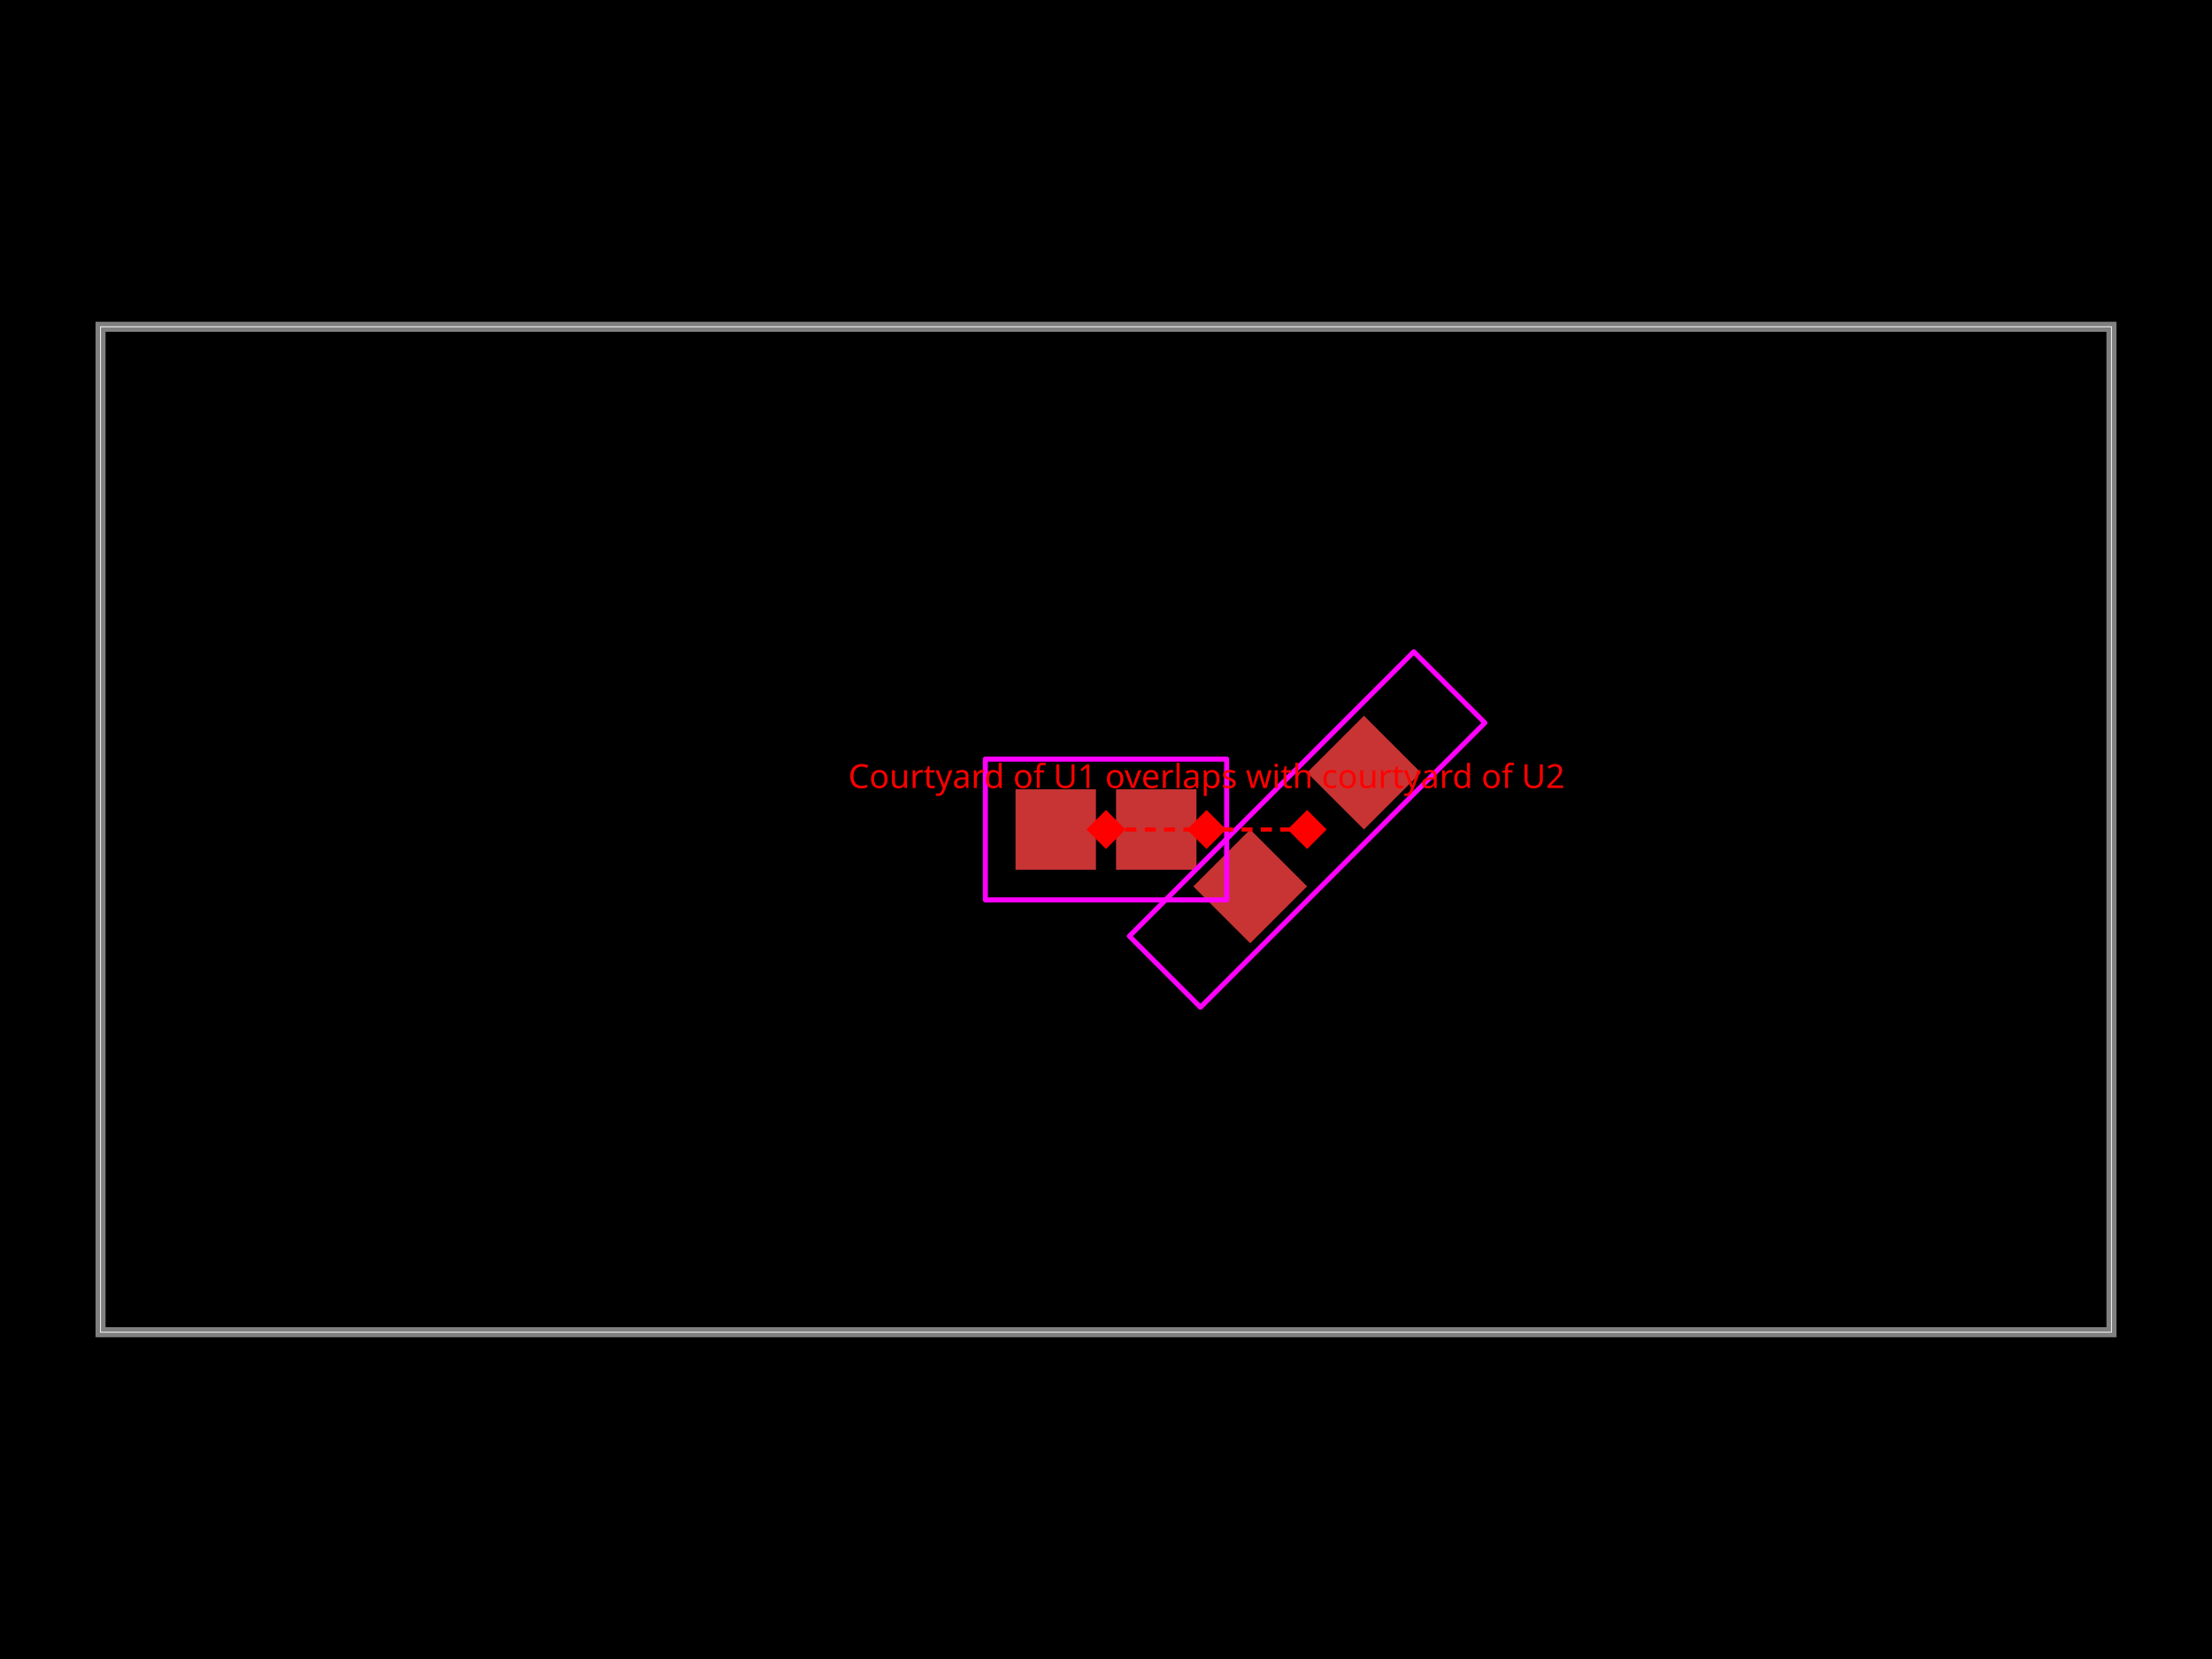
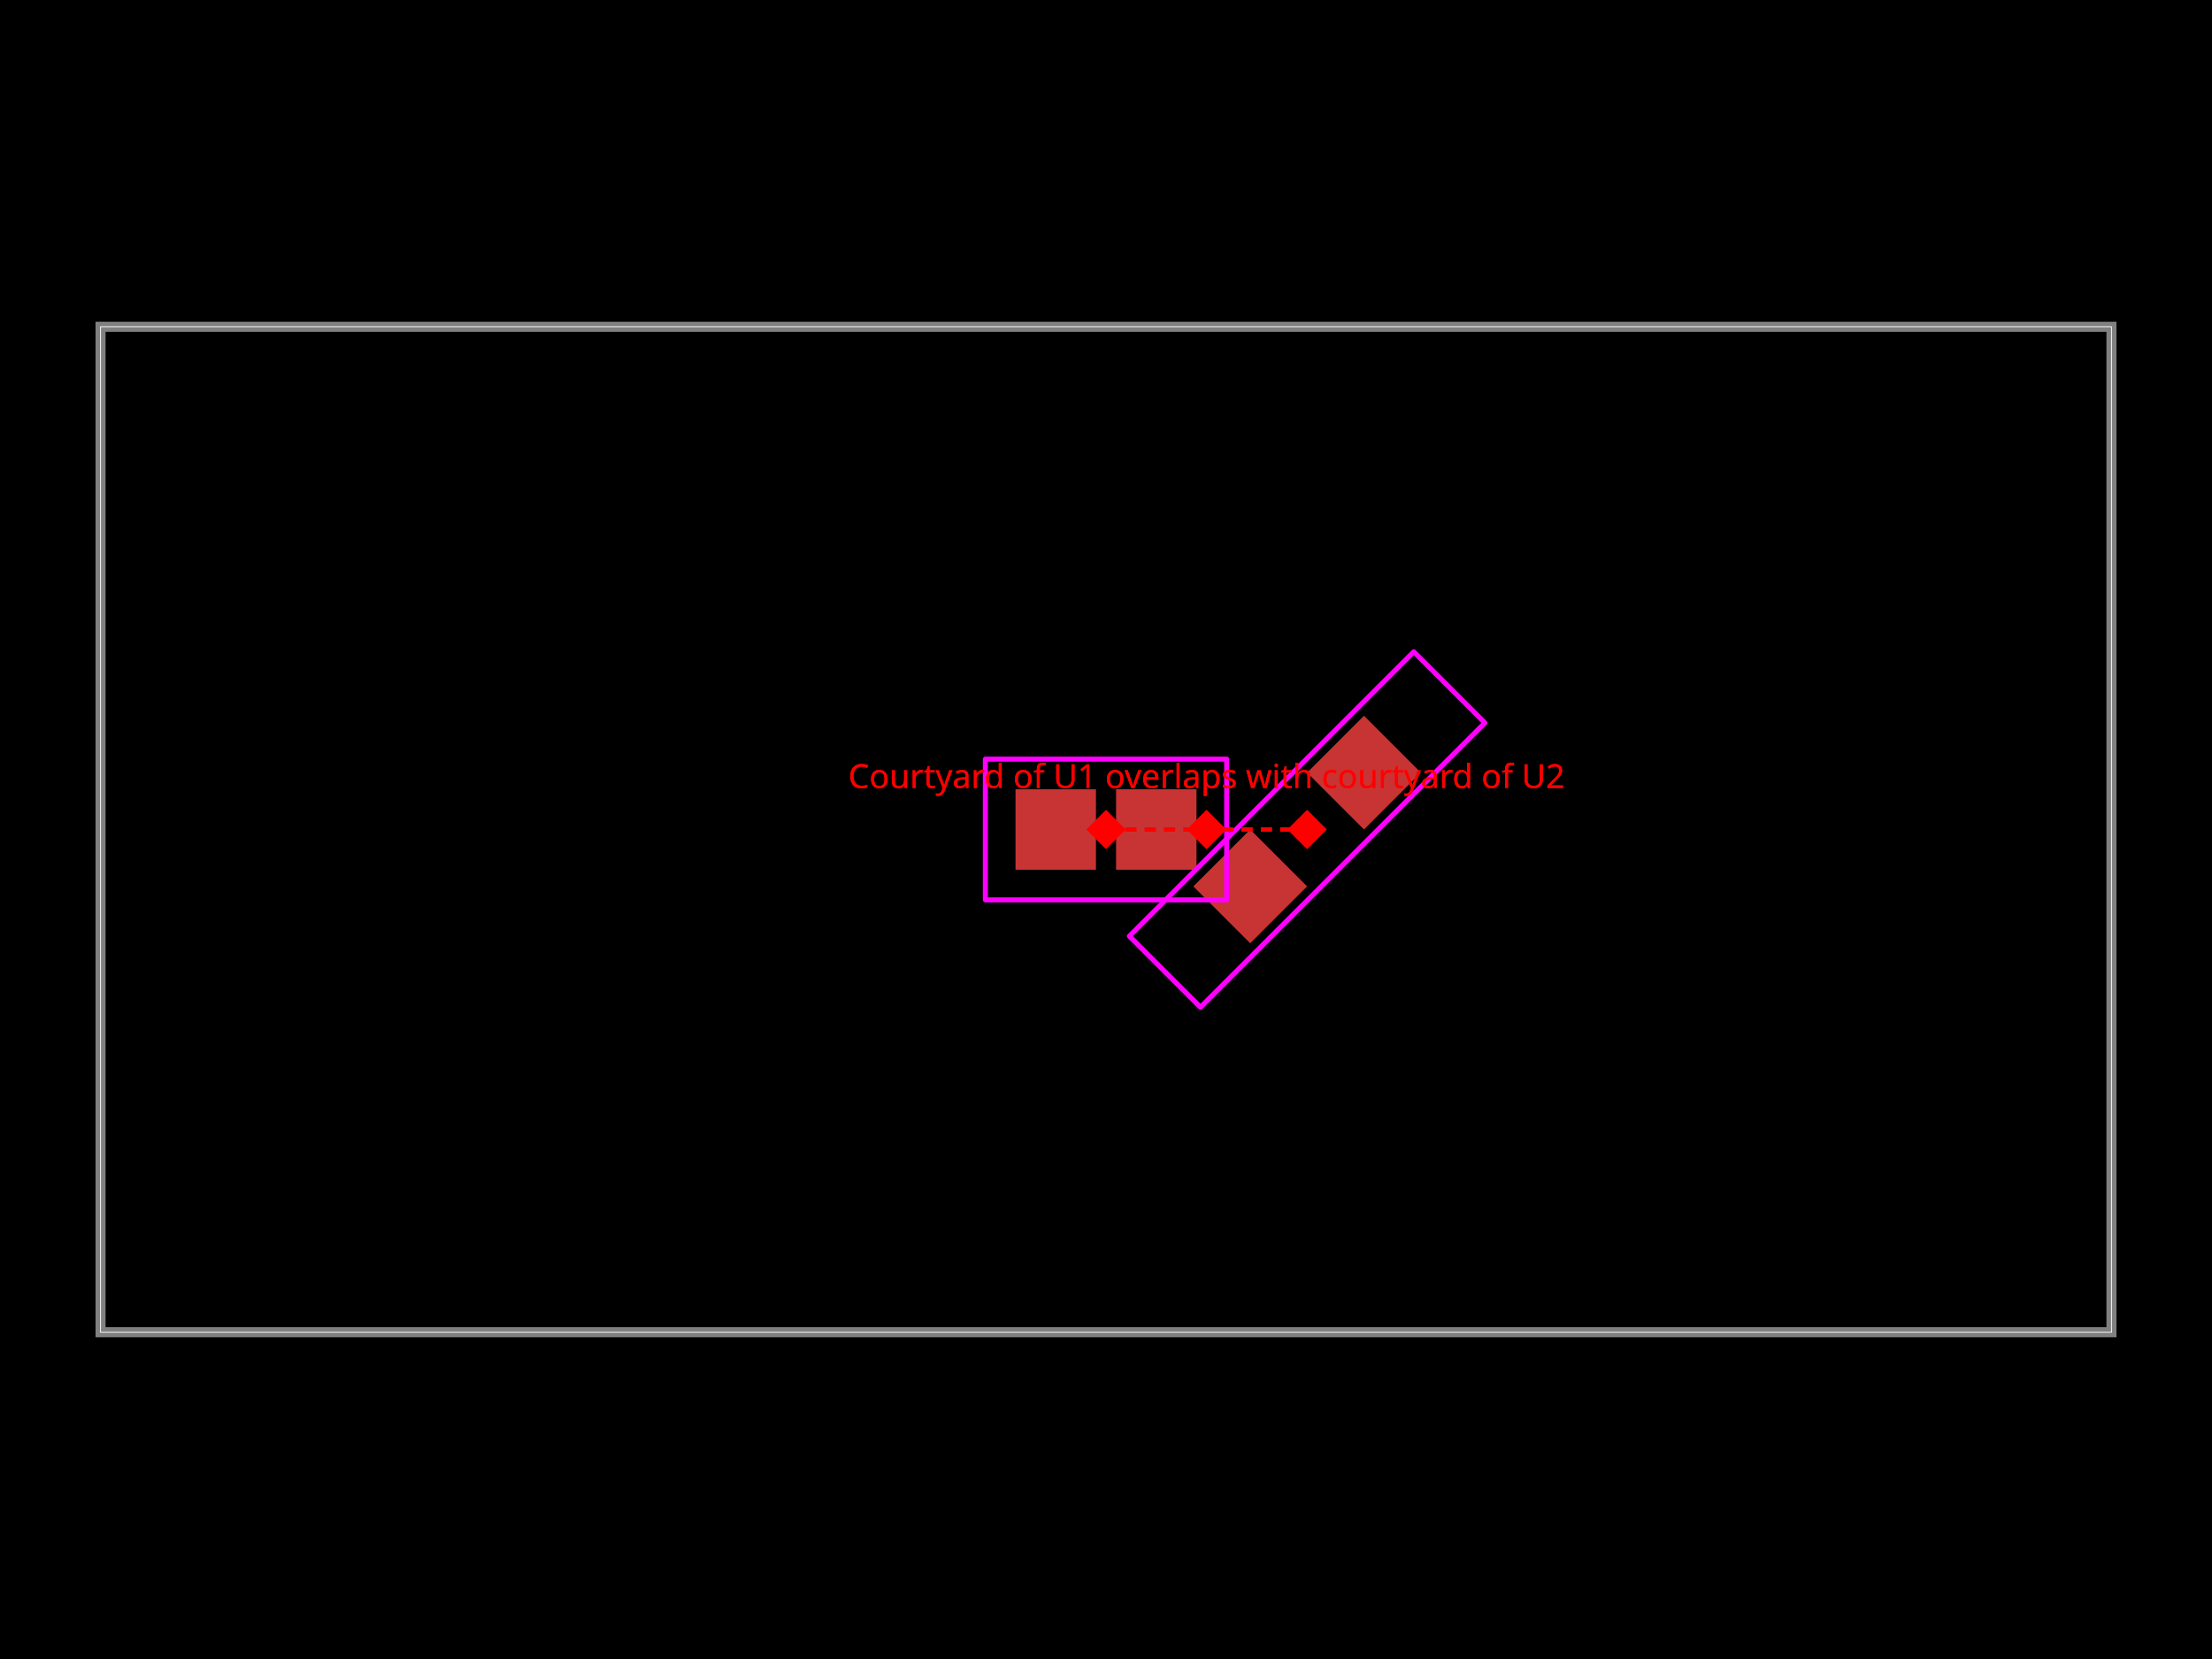
- <svg xmlns="http://www.w3.org/2000/svg" width="800" height="600" data-software-used-string="@tscircuit/core@0.0.1269">
+ <svg xmlns="http://www.w3.org/2000/svg" width="800" height="600" data-software-used-string="@tscircuit/core@0.0.1658">
  <style />
  <rect class="boundary" x="0" y="0" fill="#000" width="800" height="600" data-type="pcb_background" data-pcb-layer="global" />
  <rect class="pcb-boundary" fill="none" stroke="#fff" stroke-width="0.3" x="36.364" y="118.182" width="727.273" height="363.636" data-type="pcb_boundary" data-pcb-layer="global" />
  <path class="pcb-board" d="M 36.364 481.818 L 763.636 481.818 L 763.636 118.182 L 36.364 118.182 Z" fill="none" stroke="rgba(255, 255, 255, 0.5)" stroke-width="3.636" data-type="pcb_board" data-pcb-layer="board" />
  <rect class="pcb-pad" fill="rgb(200, 52, 52)" x="367.273" y="285.455" width="29.091" height="29.091" data-type="pcb_smtpad" data-pcb-layer="top" data-pad-name="U1.pin1" />
  <rect class="pcb-pad" fill="rgb(200, 52, 52)" x="403.636" y="285.455" width="29.091" height="29.091" data-type="pcb_smtpad" data-pcb-layer="top" data-pad-name="U1.pin2" />
  <rect class="pcb-pad" fill="rgb(200, 52, 52)" x="-14.545" y="-14.545" width="29.091" height="29.091" transform="translate(452.1569 320.5704) rotate(-45)" data-type="pcb_smtpad" data-pcb-layer="top" data-pad-name="U2.pin1" />
  <rect class="pcb-pad" fill="rgb(200, 52, 52)" x="-14.545" y="-14.545" width="29.091" height="29.091" transform="translate(493.2977 279.4296) rotate(-45)" data-type="pcb_smtpad" data-pcb-layer="top" data-pad-name="U2.pin2" />
  <polygon points="356.364,325.455 443.636,325.455 443.636,274.545 356.364,274.545" class="pcb-courtyard-outline pcb-courtyard-top" data-pcb-courtyard-outline-id="pcb_courtyard_outline_0" data-type="pcb_courtyard_outline" data-pcb-layer="top" fill="none" stroke="#FF00FF" stroke-width="1.818" stroke-linejoin="round" />
  <rect x="-72.727" y="-18.182" width="145.455" height="36.364" class="pcb-courtyard-rect pcb-courtyard-top" data-pcb-courtyard-rect-id="pcb_courtyard_rect_0" data-type="pcb_courtyard_rect" data-pcb-layer="top" stroke-linejoin="round" transform="translate(472.7273 300) rotate(-45)" fill="none" stroke="#FF00FF" stroke-width="1.818" />
  <rect x="431.364" y="295" width="10" height="10" fill="red" transform="rotate(45 436.3636 300)" data-type="pcb_courtyard_overlap_error" data-pcb-layer="overlay" />
  <text x="436.364" y="285" fill="red" font-family="sans-serif" font-size="12" text-anchor="middle" data-type="pcb_courtyard_overlap_error" data-pcb-layer="overlay">Courtyard of U1 overlaps with courtyard of U2</text>
  <rect x="395" y="295" width="10" height="10" fill="red" transform="rotate(45 400 300)" data-type="pcb_courtyard_overlap_error" data-pcb-layer="overlay" />
  <rect x="467.727" y="295" width="10" height="10" fill="red" transform="rotate(45 472.7273 300)" data-type="pcb_courtyard_overlap_error" data-pcb-layer="overlay" />
  <line x1="400" y1="300" x2="472.727" y2="300" stroke="red" stroke-width="1.5" stroke-dasharray="4,3" data-type="pcb_courtyard_overlap_error" data-pcb-layer="overlay" />
+   <rect x="431.364" y="295" width="10" height="10" fill="red" transform="rotate(45 436.3636 300)" data-type="pcb_courtyard_overlap_error" data-pcb-layer="overlay" />
+   <text x="436.364" y="285" fill="red" font-family="sans-serif" font-size="12" text-anchor="middle" data-type="pcb_courtyard_overlap_error" data-pcb-layer="overlay">Courtyard of U1 overlaps with courtyard of U2</text>
+   <rect x="395" y="295" width="10" height="10" fill="red" transform="rotate(45 400 300)" data-type="pcb_courtyard_overlap_error" data-pcb-layer="overlay" />
+   <rect x="467.727" y="295" width="10" height="10" fill="red" transform="rotate(45 472.7273 300)" data-type="pcb_courtyard_overlap_error" data-pcb-layer="overlay" />
+   <line x1="400" y1="300" x2="472.727" y2="300" stroke="red" stroke-width="1.5" stroke-dasharray="4,3" data-type="pcb_courtyard_overlap_error" data-pcb-layer="overlay" />
</svg>
